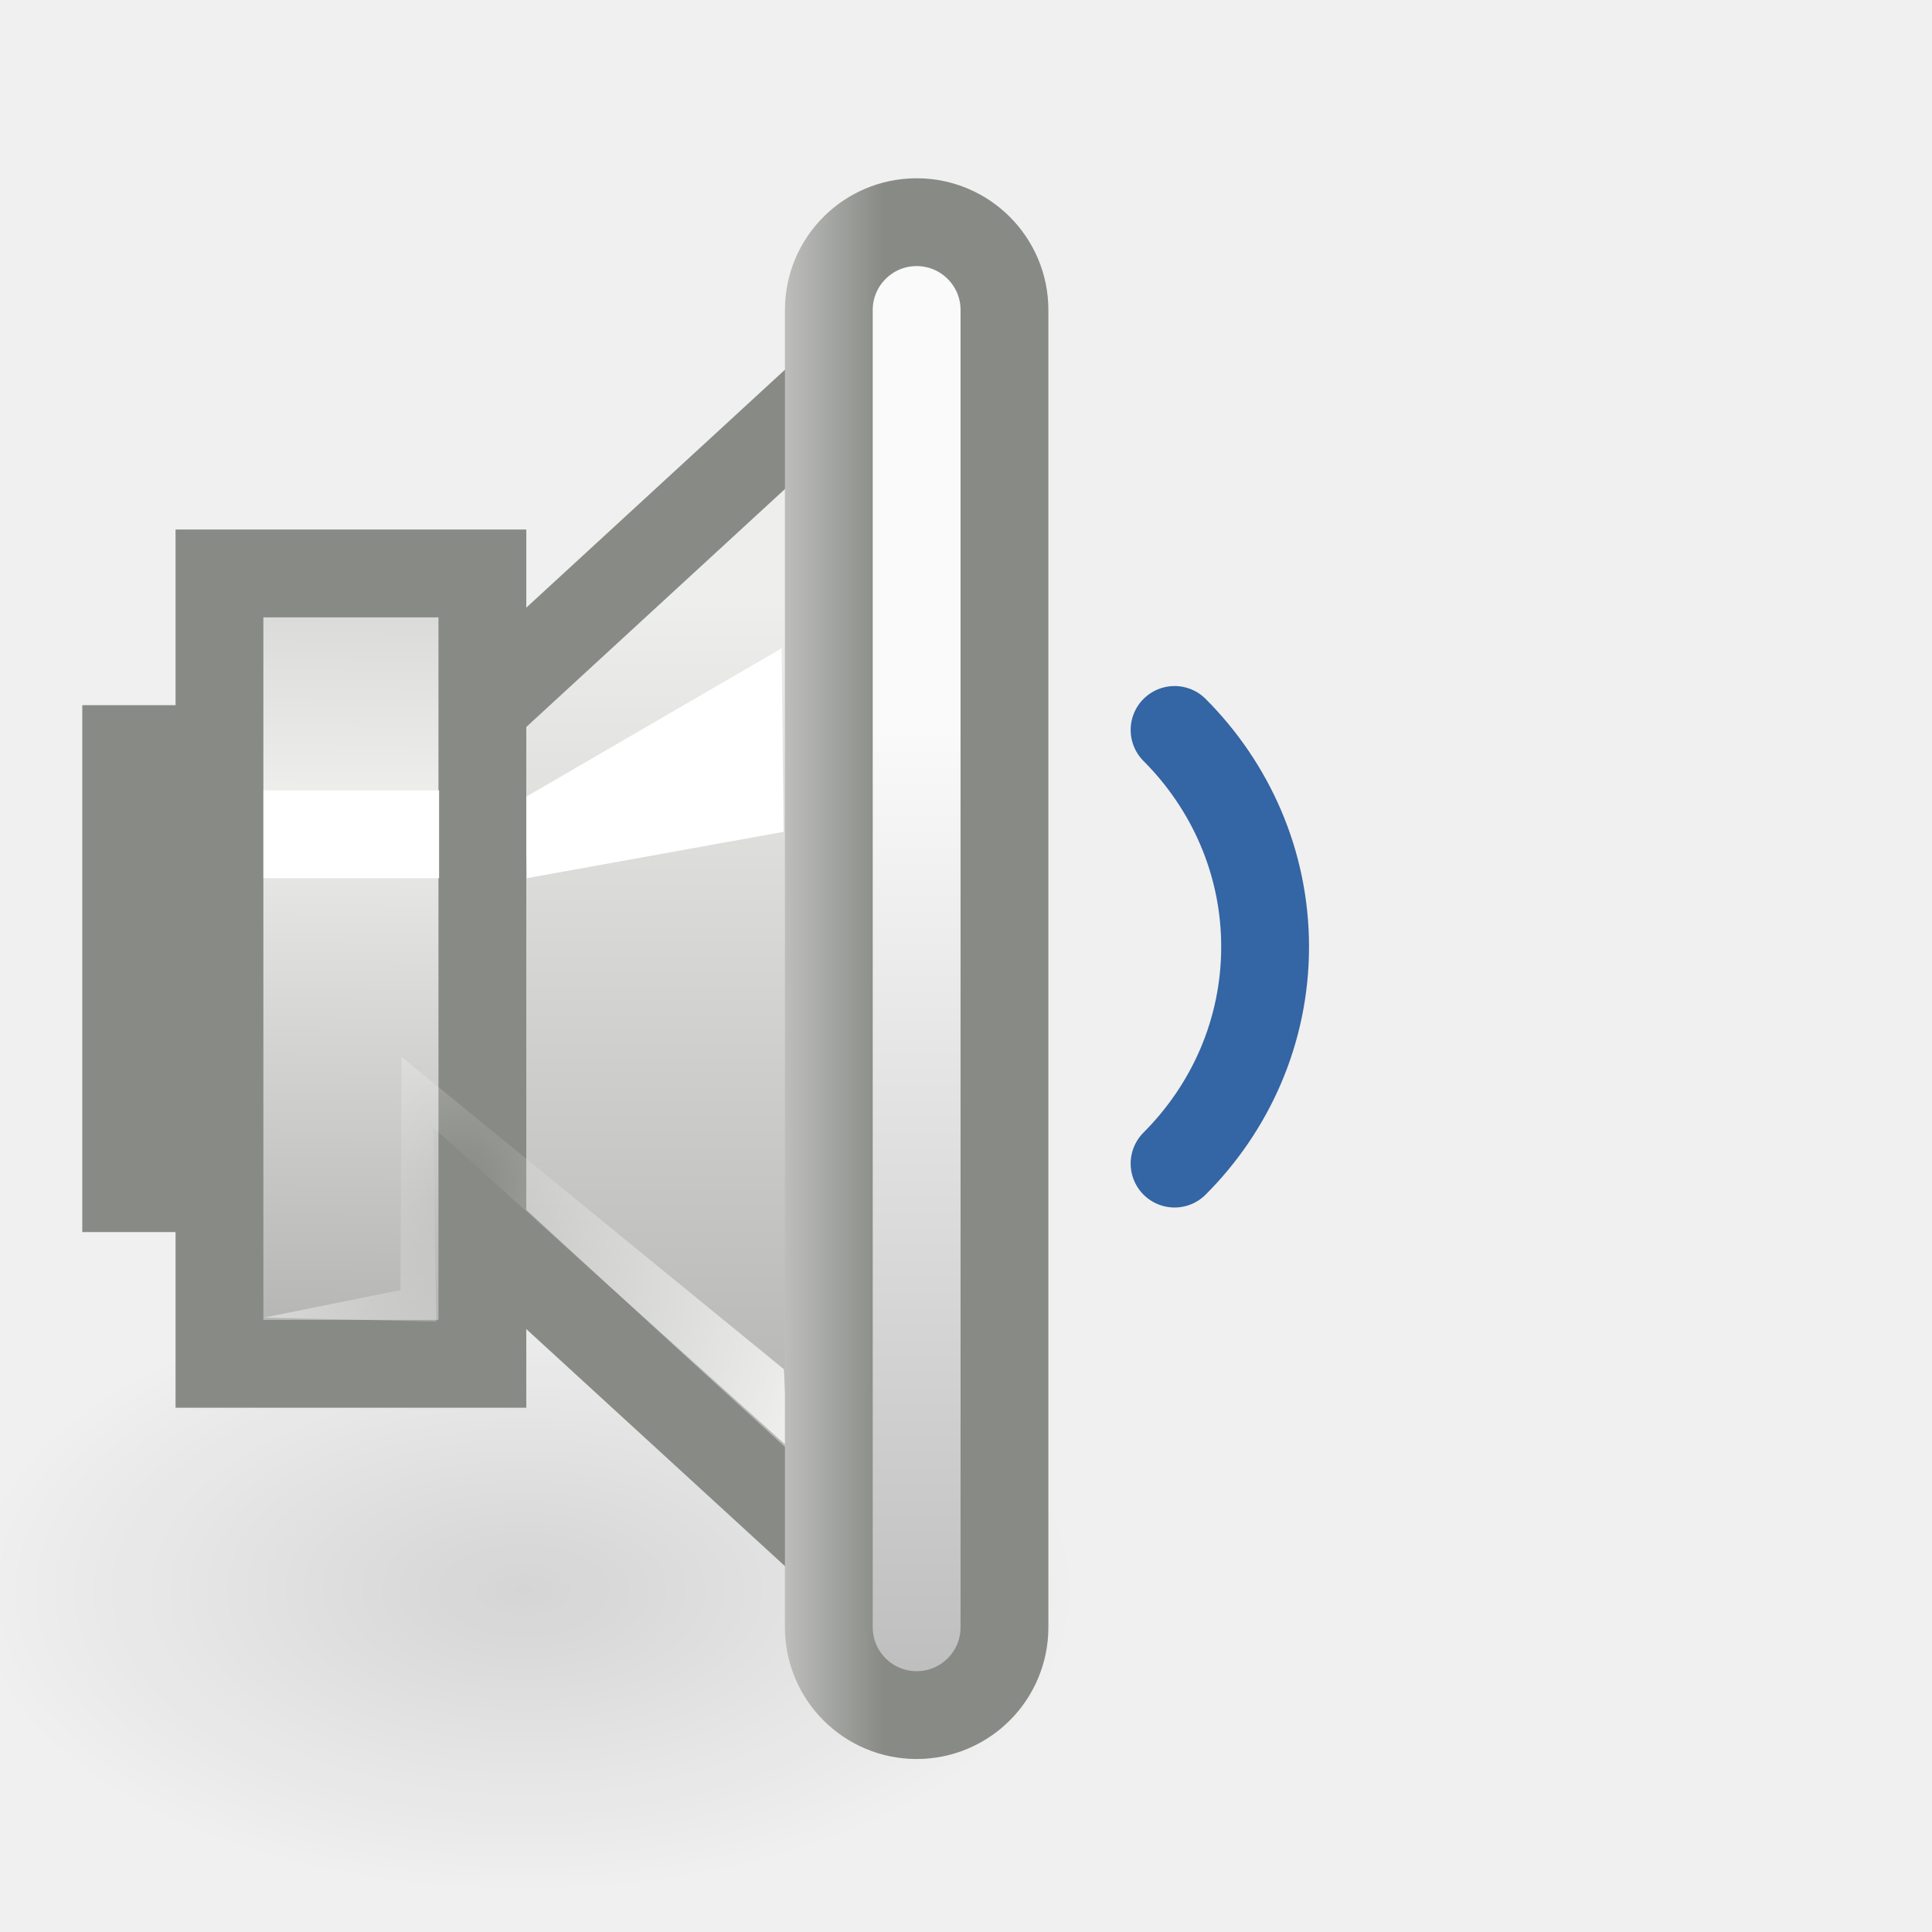
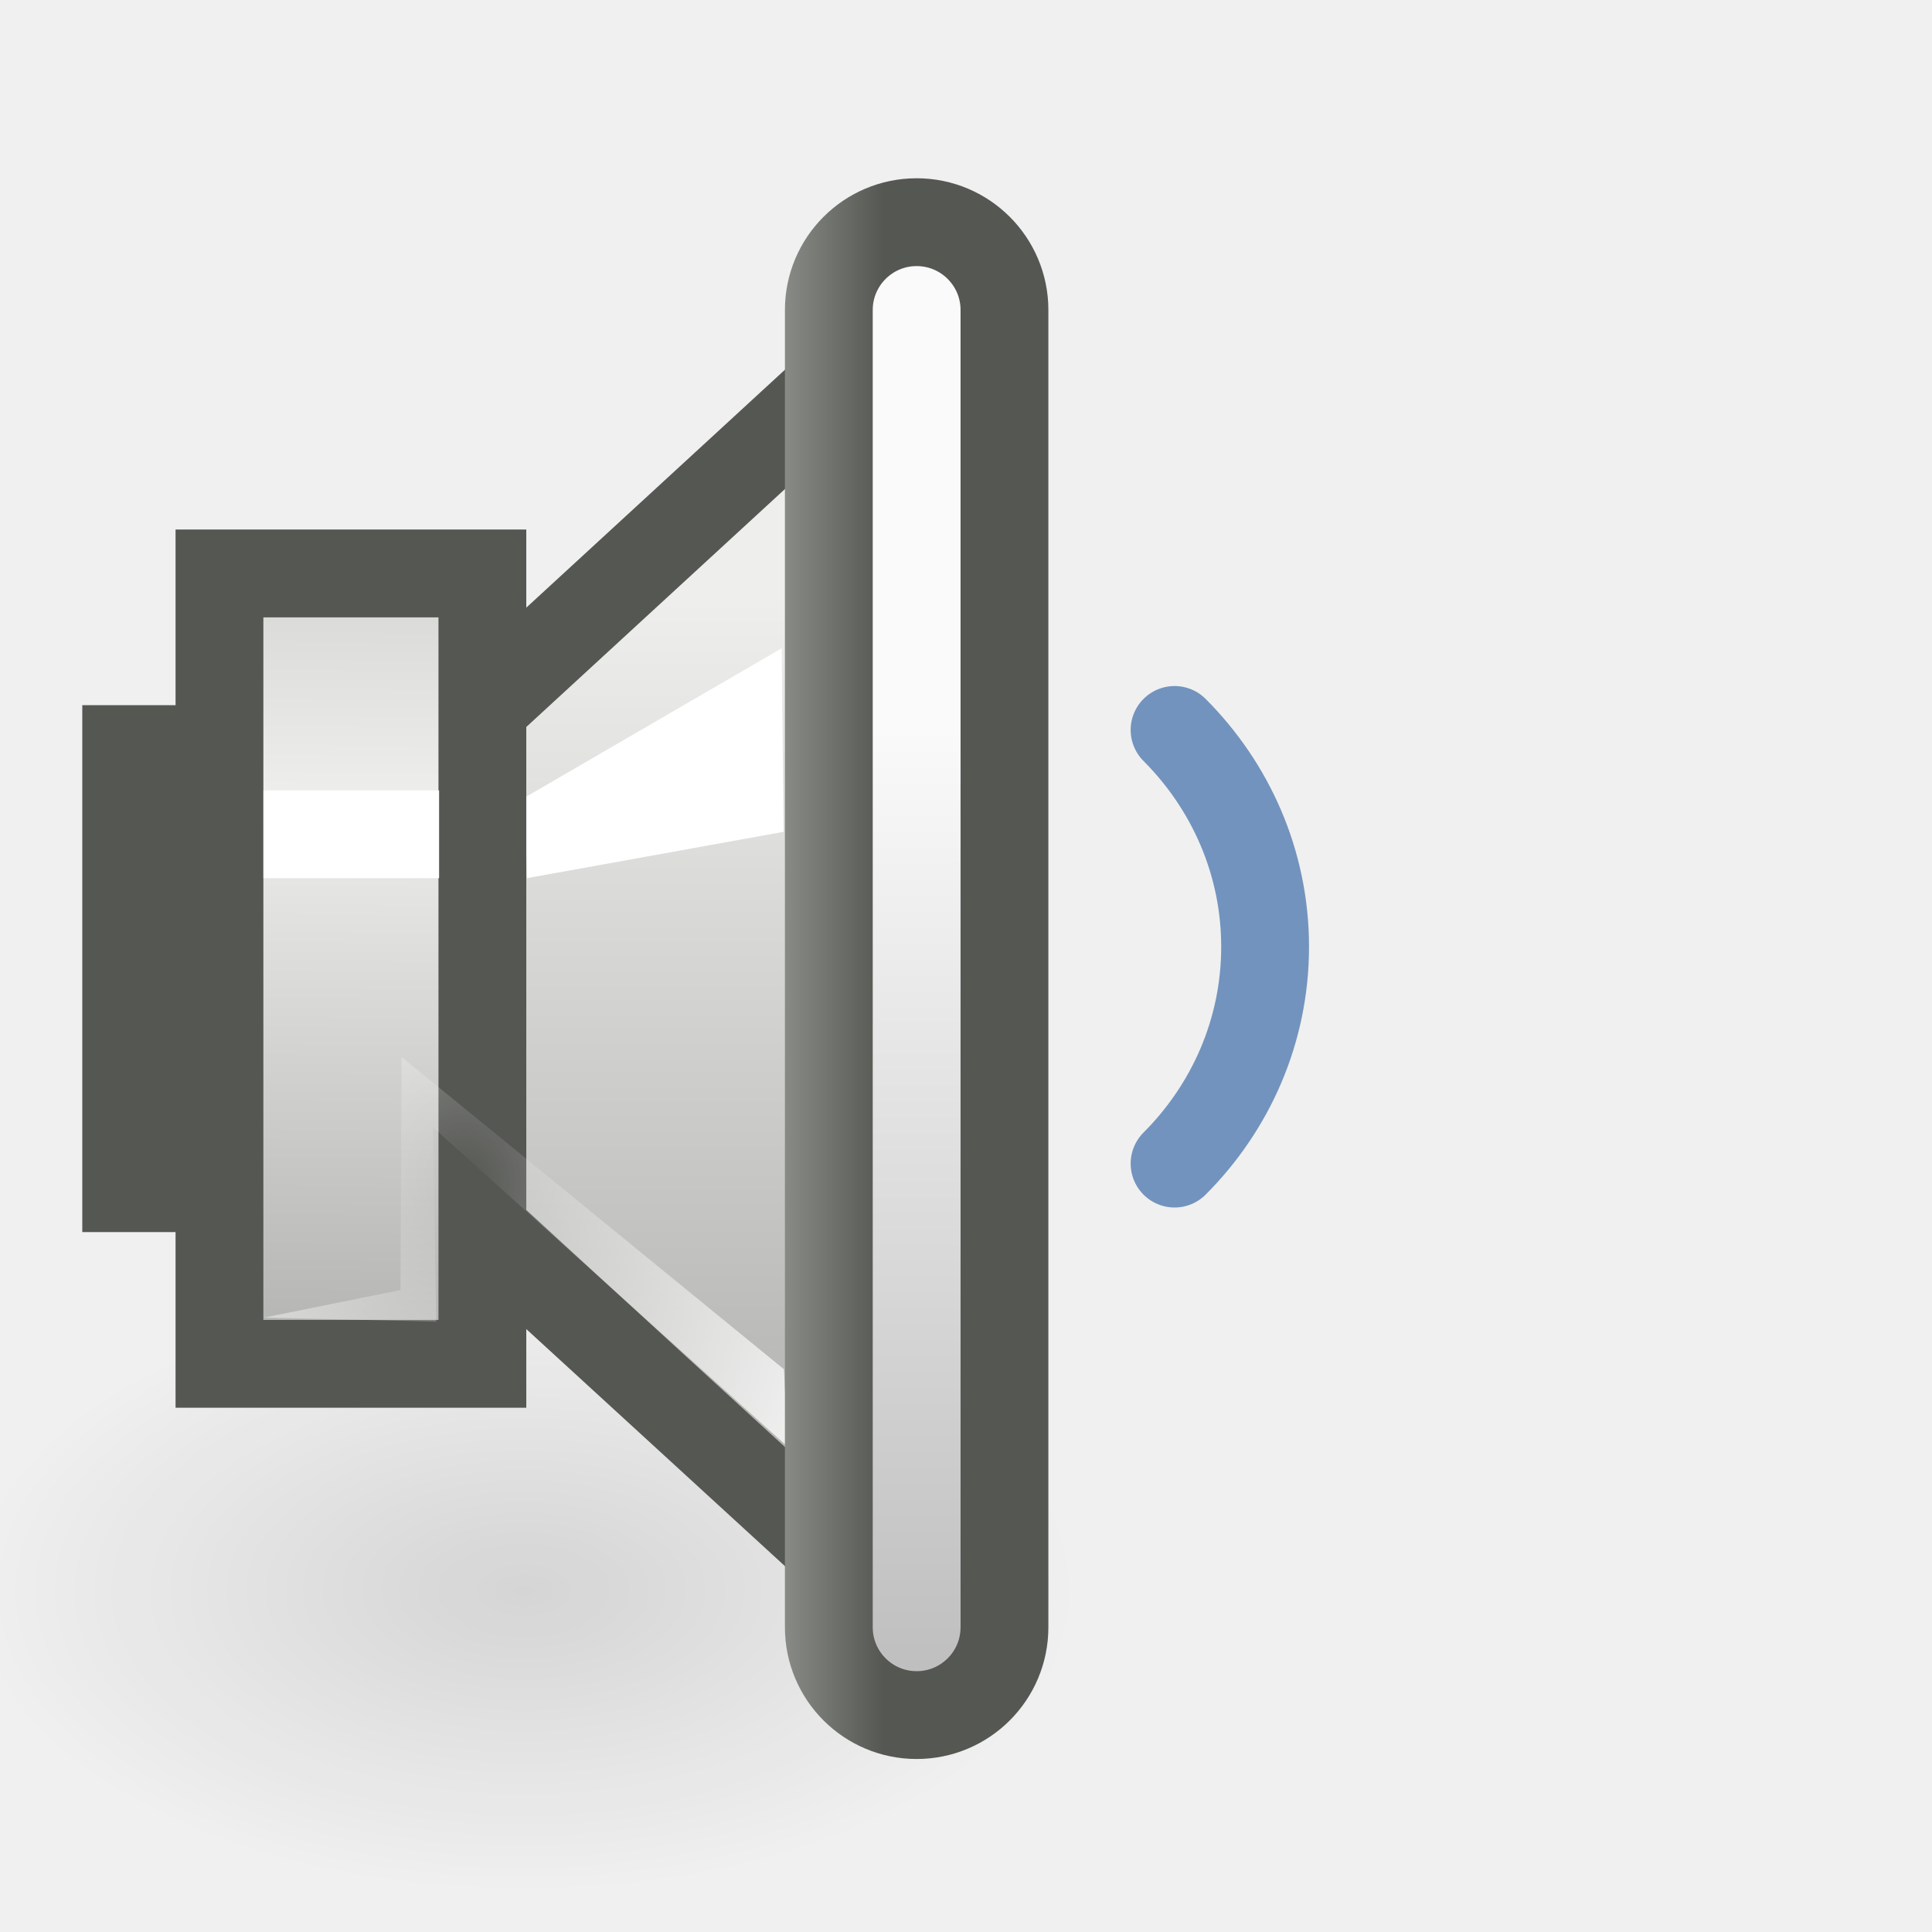
<svg xmlns="http://www.w3.org/2000/svg" xmlns:xlink="http://www.w3.org/1999/xlink" width="22" height="22" id="svg2566" version="1.0">
  <defs id="defs2568">
    <linearGradient id="linearGradient3915">
-       <stop style="stop-color:#bdbebc;stop-opacity:1;" offset="0" id="stop3917" />
-       <stop style="stop-color:#888a85;stop-opacity:1;" offset="1" id="stop3919" />
+       <stop style="stop-color:#888a85" offset="0" id="stop3917" />
+       <stop style="stop-color:#555753" offset="1" id="stop3919" />
    </linearGradient>
    <linearGradient id="linearGradient3674">
      <stop style="stop-color:#ffffff;stop-opacity:0;" offset="0" id="stop3676" />
      <stop style="stop-color:#ffffff;stop-opacity:1;" offset="1" id="stop3678" />
    </linearGradient>
    <linearGradient id="linearGradient3657">
      <stop style="stop-color:#fafafa;stop-opacity:1;" offset="0" id="stop3659" />
      <stop style="stop-color:#bfbfbf;stop-opacity:1;" offset="1" id="stop3661" />
    </linearGradient>
    <linearGradient id="linearGradient3609">
      <stop style="stop-color:#000000;stop-opacity:1;" offset="0" id="stop3611" />
      <stop style="stop-color:#000000;stop-opacity:0;" offset="1" id="stop3613" />
    </linearGradient>
    <linearGradient xlink:href="#linearGradient4608" id="linearGradient4585" gradientUnits="userSpaceOnUse" gradientTransform="matrix(1.365482,0,0,1.365482,-69.4432,9.599003e-2)" x1="56.303" y1="4.937" x2="56.303" y2="11.73" />
    <linearGradient xlink:href="#linearGradient4608" id="linearGradient4641" x1="58.016" y1="35.015" x2="57.954" y2="40.999" gradientUnits="userSpaceOnUse" spreadMethod="reflect" gradientTransform="matrix(0.997993,0,0,1,-56.88146,-25.97)" />
    <linearGradient id="linearGradient3524">
      <stop style="stop-color:#729fcf;stop-opacity:0;" offset="0" id="stop3526" />
      <stop id="stop3534" offset="0.85" style="stop-color:#729fcf;stop-opacity:0;" />
      <stop style="stop-color:#729fcf;stop-opacity:1;" offset="1" id="stop3528" />
    </linearGradient>
    <linearGradient id="linearGradient4596">
      <stop style="stop-color:#eeeeec" offset="0" id="stop4598" />
      <stop style="stop-color:#acaeaa;stop-opacity:1;" offset="1" id="stop4600" />
    </linearGradient>
    <linearGradient xlink:href="#linearGradient4596" id="linearGradient3477" gradientUnits="userSpaceOnUse" gradientTransform="translate(-35,15.99589)" spreadMethod="reflect" x1="49.995" y1="4.748" x2="49.996" y2="9.778" />
    <linearGradient id="linearGradient4608">
      <stop style="stop-color:#eeeeec" offset="0" id="stop4610" />
      <stop style="stop-color:#b6b7b4;stop-opacity:1;" offset="1" id="stop4612" />
    </linearGradient>
    <linearGradient xlink:href="#linearGradient4608" id="linearGradient3473" gradientUnits="userSpaceOnUse" gradientTransform="translate(-36,16)" x1="54" y1="3.01" x2="54" y2="12.998" />
    <radialGradient xlink:href="#linearGradient3609" id="radialGradient3615" cx="6.408" cy="17.404" fx="6.408" fy="17.404" r="5.524" gradientTransform="matrix(1,0,0,0.416,4.014801e-16,10.16382)" gradientUnits="userSpaceOnUse" />
    <linearGradient xlink:href="#linearGradient3657" id="linearGradient3663" x1="10.438" y1="4.047" x2="10.438" y2="18.985" gradientUnits="userSpaceOnUse" />
    <linearGradient xlink:href="#linearGradient3657" id="linearGradient3668" gradientUnits="userSpaceOnUse" x1="10.438" y1="8.29" x2="10.438" y2="18.985" />
    <radialGradient xlink:href="#linearGradient3674" id="radialGradient3680" cx="5.082" cy="12.516" fx="5.082" fy="12.516" r="2.983" gradientTransform="matrix(1.473969,4.732056e-16,-1.430159e-8,1.708883,-2.209873,-7.928635)" gradientUnits="userSpaceOnUse" />
    <linearGradient xlink:href="#linearGradient3915" id="linearGradient3921" x1="8.938" y1="11.03" x2="10.062" y2="11.03" gradientUnits="userSpaceOnUse" />
  </defs>
  <g id="layer1">
-     <path style="opacity:1;color:#000000;fill:none;fill-opacity:1;fill-rule:evenodd;stroke:#3465a4;stroke-width:1;stroke-linecap:round;stroke-linejoin:miter;marker:none;marker-start:none;marker-mid:none;marker-end:none;stroke-miterlimit:4;stroke-dasharray:none;stroke-dashoffset:0;stroke-opacity:1;visibility:visible;display:inline;overflow:visible" d="M 13.375,13.25 C 14.01,12.615 14.406,11.744 14.406,10.781 C 14.406,9.819 14.01,8.948 13.375,8.312" id="path3227" />
-     <rect style="opacity:1;color:#000000;fill:#888a85;fill-opacity:1;fill-rule:evenodd;stroke:none;stroke-width:1;stroke-linecap:round;stroke-linejoin:round;marker:none;marker-start:none;marker-mid:none;marker-end:none;stroke-miterlimit:4;stroke-dasharray:none;stroke-dashoffset:0;stroke-opacity:1;visibility:visible;display:inline;overflow:visible" id="rect4616" width="1.5" height="6" x="0.937" y="8.03" />
+     <path style="opacity:0.67;color:#000000;fill:none;fill-opacity:1;fill-rule:evenodd;stroke:#3465a4;stroke-width:1;stroke-linecap:round;stroke-linejoin:miter;marker:none;marker-start:none;marker-mid:none;marker-end:none;stroke-miterlimit:4;stroke-dasharray:none;stroke-dashoffset:0;stroke-opacity:1;visibility:visible;display:inline;overflow:visible" d="M 13.375,13.25 C 14.01,12.615 14.406,11.744 14.406,10.781 C 14.406,9.819 14.01,8.948 13.375,8.312" id="path3227" />
+     <rect style="opacity:1;color:#000000;fill:#555753;fill-opacity:1;fill-rule:evenodd;stroke:none;stroke-width:1;stroke-linecap:round;stroke-linejoin:round;marker:none;marker-start:none;marker-mid:none;marker-end:none;stroke-miterlimit:4;stroke-dasharray:none;stroke-dashoffset:0;stroke-opacity:1;visibility:visible;display:inline;overflow:visible" id="rect4616" width="1.5" height="6" x="0.937" y="8.03" />
    <path style="opacity:0.115;color:#000000;fill:url(#radialGradient3615);fill-opacity:1;fill-rule:nonzero;stroke:none;stroke-width:1;stroke-linecap:round;stroke-linejoin:round;marker:none;marker-start:none;marker-mid:none;marker-end:none;stroke-miterlimit:4;stroke-dasharray:none;stroke-dashoffset:0;stroke-opacity:1;visibility:visible;display:inline;overflow:visible" id="path3607" d="M 11.932 17.404 A 5.524 2.298 0 1 1  0.884,17.404 A 5.524 2.298 0 1 1  11.932 17.404 z" transform="matrix(1.144,0,0,1.5,-1.364716,-7.994796)" />
-     <path style="color:#000000;fill:url(#linearGradient4585);fill-opacity:1;fill-rule:evenodd;stroke:#888a85;stroke-width:1;stroke-linecap:round;stroke-linejoin:miter;marker:none;marker-start:none;marker-mid:none;marker-end:none;stroke-miterlimit:4;stroke-dashoffset:0;stroke-opacity:1;visibility:visible;display:inline;overflow:visible" d="M 4.437,9.03 L 10.438,3.51 L 10.438,18.53 L 4.437,13.03 L 4.437,9.03 z " id="path4542" />
+     <path style="color:#000000;fill:url(#linearGradient4585);fill-opacity:1;fill-rule:evenodd;stroke:#555753;stroke-width:1;stroke-linecap:round;stroke-linejoin:miter;marker:none;marker-start:none;marker-mid:none;marker-end:none;stroke-miterlimit:4;stroke-dashoffset:0;stroke-opacity:1;visibility:visible;display:inline;overflow:visible" d="M 4.437,9.03 L 10.438,3.51 L 10.438,18.53 L 4.437,13.03 L 4.437,9.03 z " id="path4542" />
    <path style="color:#000000;fill:#ffffff;fill-opacity:1;fill-rule:evenodd;stroke:none;stroke-width:1;stroke-linecap:round;stroke-linejoin:miter;marker:none;marker-start:none;marker-mid:none;marker-end:none;stroke-miterlimit:4;stroke-dashoffset:0;stroke-opacity:1;visibility:visible;display:inline;overflow:visible" d="M 5.978,9.08 L 8.901,7.382 L 8.923,9.472 L 6,10 L 5.978,9.08 z " id="path4544" />
-     <rect style="opacity:1;color:#000000;fill:url(#linearGradient4641);fill-opacity:1;fill-rule:evenodd;stroke:#888a85;stroke-width:1;stroke-linecap:round;stroke-linejoin:miter;marker:none;marker-start:none;marker-mid:none;marker-end:none;stroke-miterlimit:4;stroke-dasharray:none;stroke-dashoffset:0;stroke-opacity:1;visibility:visible;display:inline;overflow:visible" id="rect4614" width="2.994" height="9" x="2.499" y="6.53" />
+     <rect style="opacity:1;color:#000000;fill:url(#linearGradient4641);fill-opacity:1;fill-rule:evenodd;stroke:#555753;stroke-width:1;stroke-linecap:round;stroke-linejoin:miter;marker:none;marker-start:none;marker-mid:none;marker-end:none;stroke-miterlimit:4;stroke-dasharray:none;stroke-dashoffset:0;stroke-opacity:1;visibility:visible;display:inline;overflow:visible" id="rect4614" width="2.994" height="9" x="2.499" y="6.53" />
    <path style="opacity:0.769;color:#000000;fill:url(#radialGradient3680);fill-opacity:1.0;fill-rule:nonzero;stroke:none;stroke-width:1;stroke-linecap:round;stroke-linejoin:round;marker:none;marker-start:none;marker-mid:none;marker-end:none;stroke-miterlimit:4;stroke-dasharray:none;stroke-dashoffset:0;stroke-opacity:1;visibility:visible;display:inline;overflow:visible" d="M 3.005,15.004 L 4.968,15.049 L 4.931,12.837 L 8.971,16.476 L 8.927,15.592 L 4.573,12.036 L 4.56,14.69 L 3.005,15.004 z " id="path3672" />
    <rect style="opacity:1;color:#000000;fill:url(#linearGradient3668);fill-opacity:1.0;fill-rule:evenodd;stroke:url(#linearGradient3921);stroke-width:1;stroke-linecap:round;stroke-linejoin:round;marker:none;marker-start:none;marker-mid:none;marker-end:none;stroke-miterlimit:4;stroke-dasharray:none;stroke-dashoffset:0;stroke-opacity:1;visibility:visible;display:inline;overflow:visible" id="rect5643" width="2" height="17" x="9.438" y="2.53" ry="1" rx="1" />
    <rect style="opacity:1;color:#000000;fill:#ffffff;fill-opacity:1;fill-rule:nonzero;stroke:none;stroke-width:1;stroke-linecap:round;stroke-linejoin:round;marker:none;marker-start:none;marker-mid:none;marker-end:none;stroke-miterlimit:4;stroke-dasharray:none;stroke-dashoffset:0;stroke-opacity:1;visibility:visible;display:inline;overflow:visible" id="rect3670" width="2" height="1" x="3" y="9" />
  </g>
</svg>
